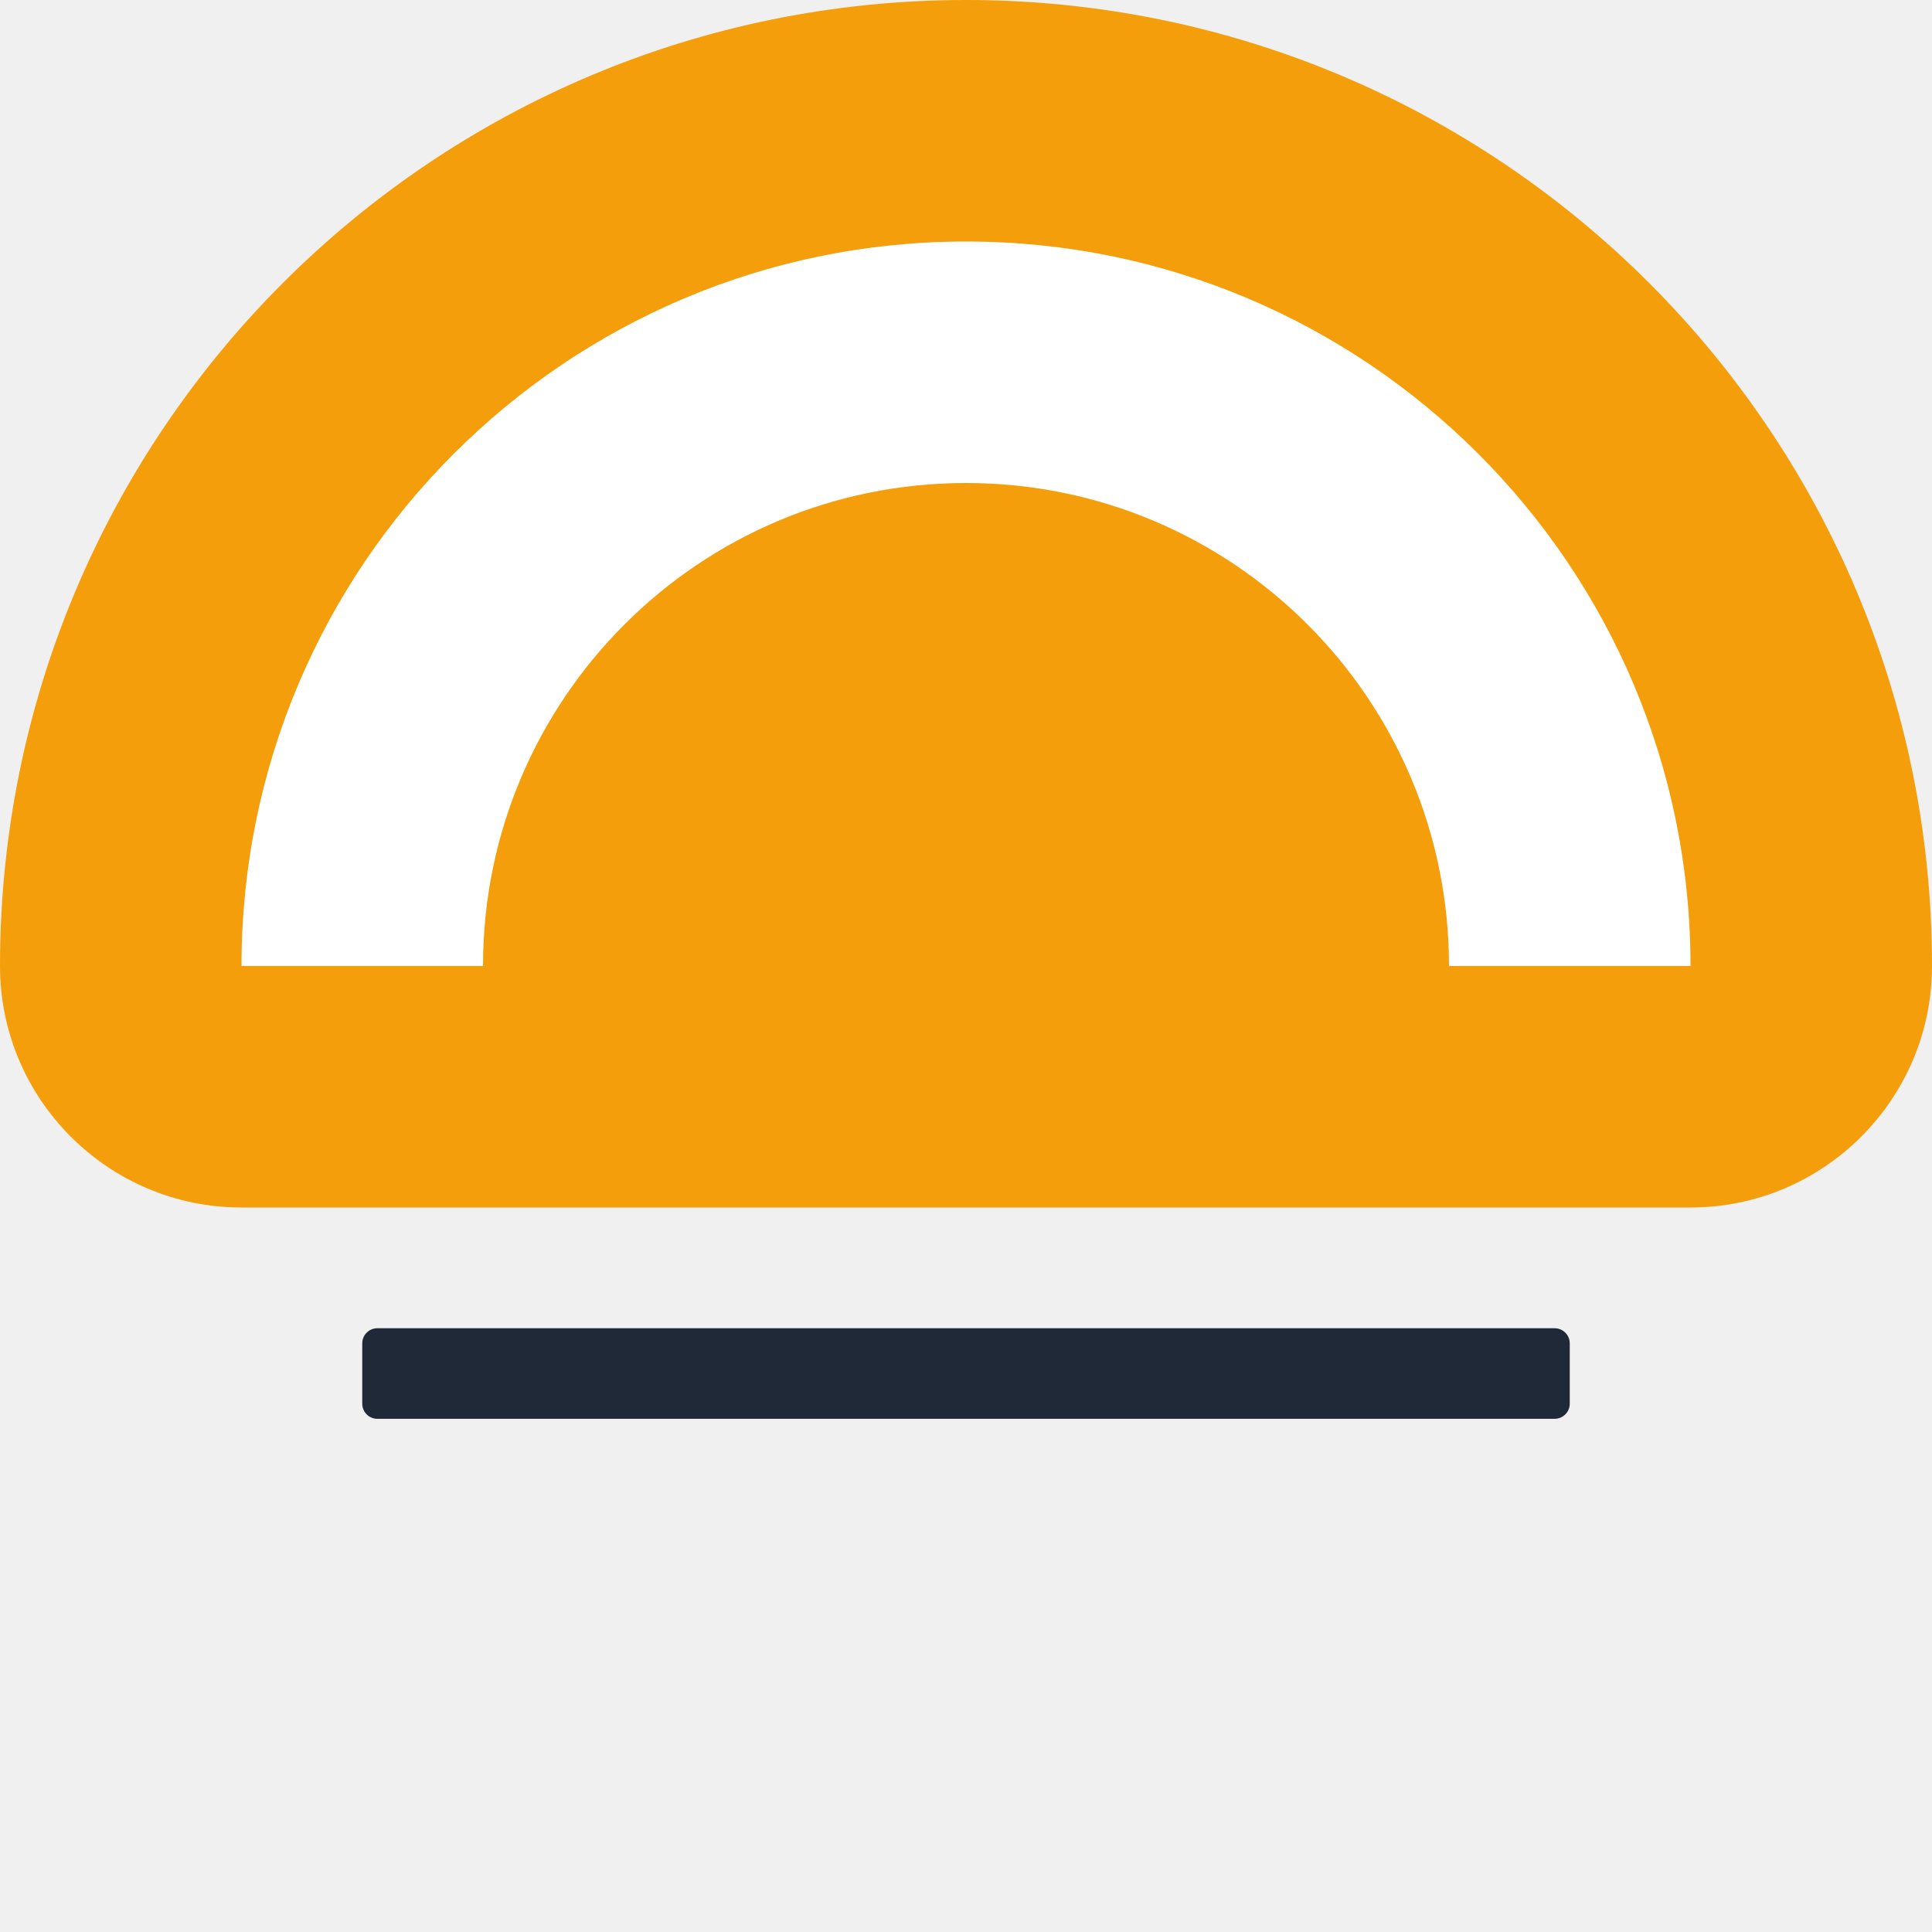
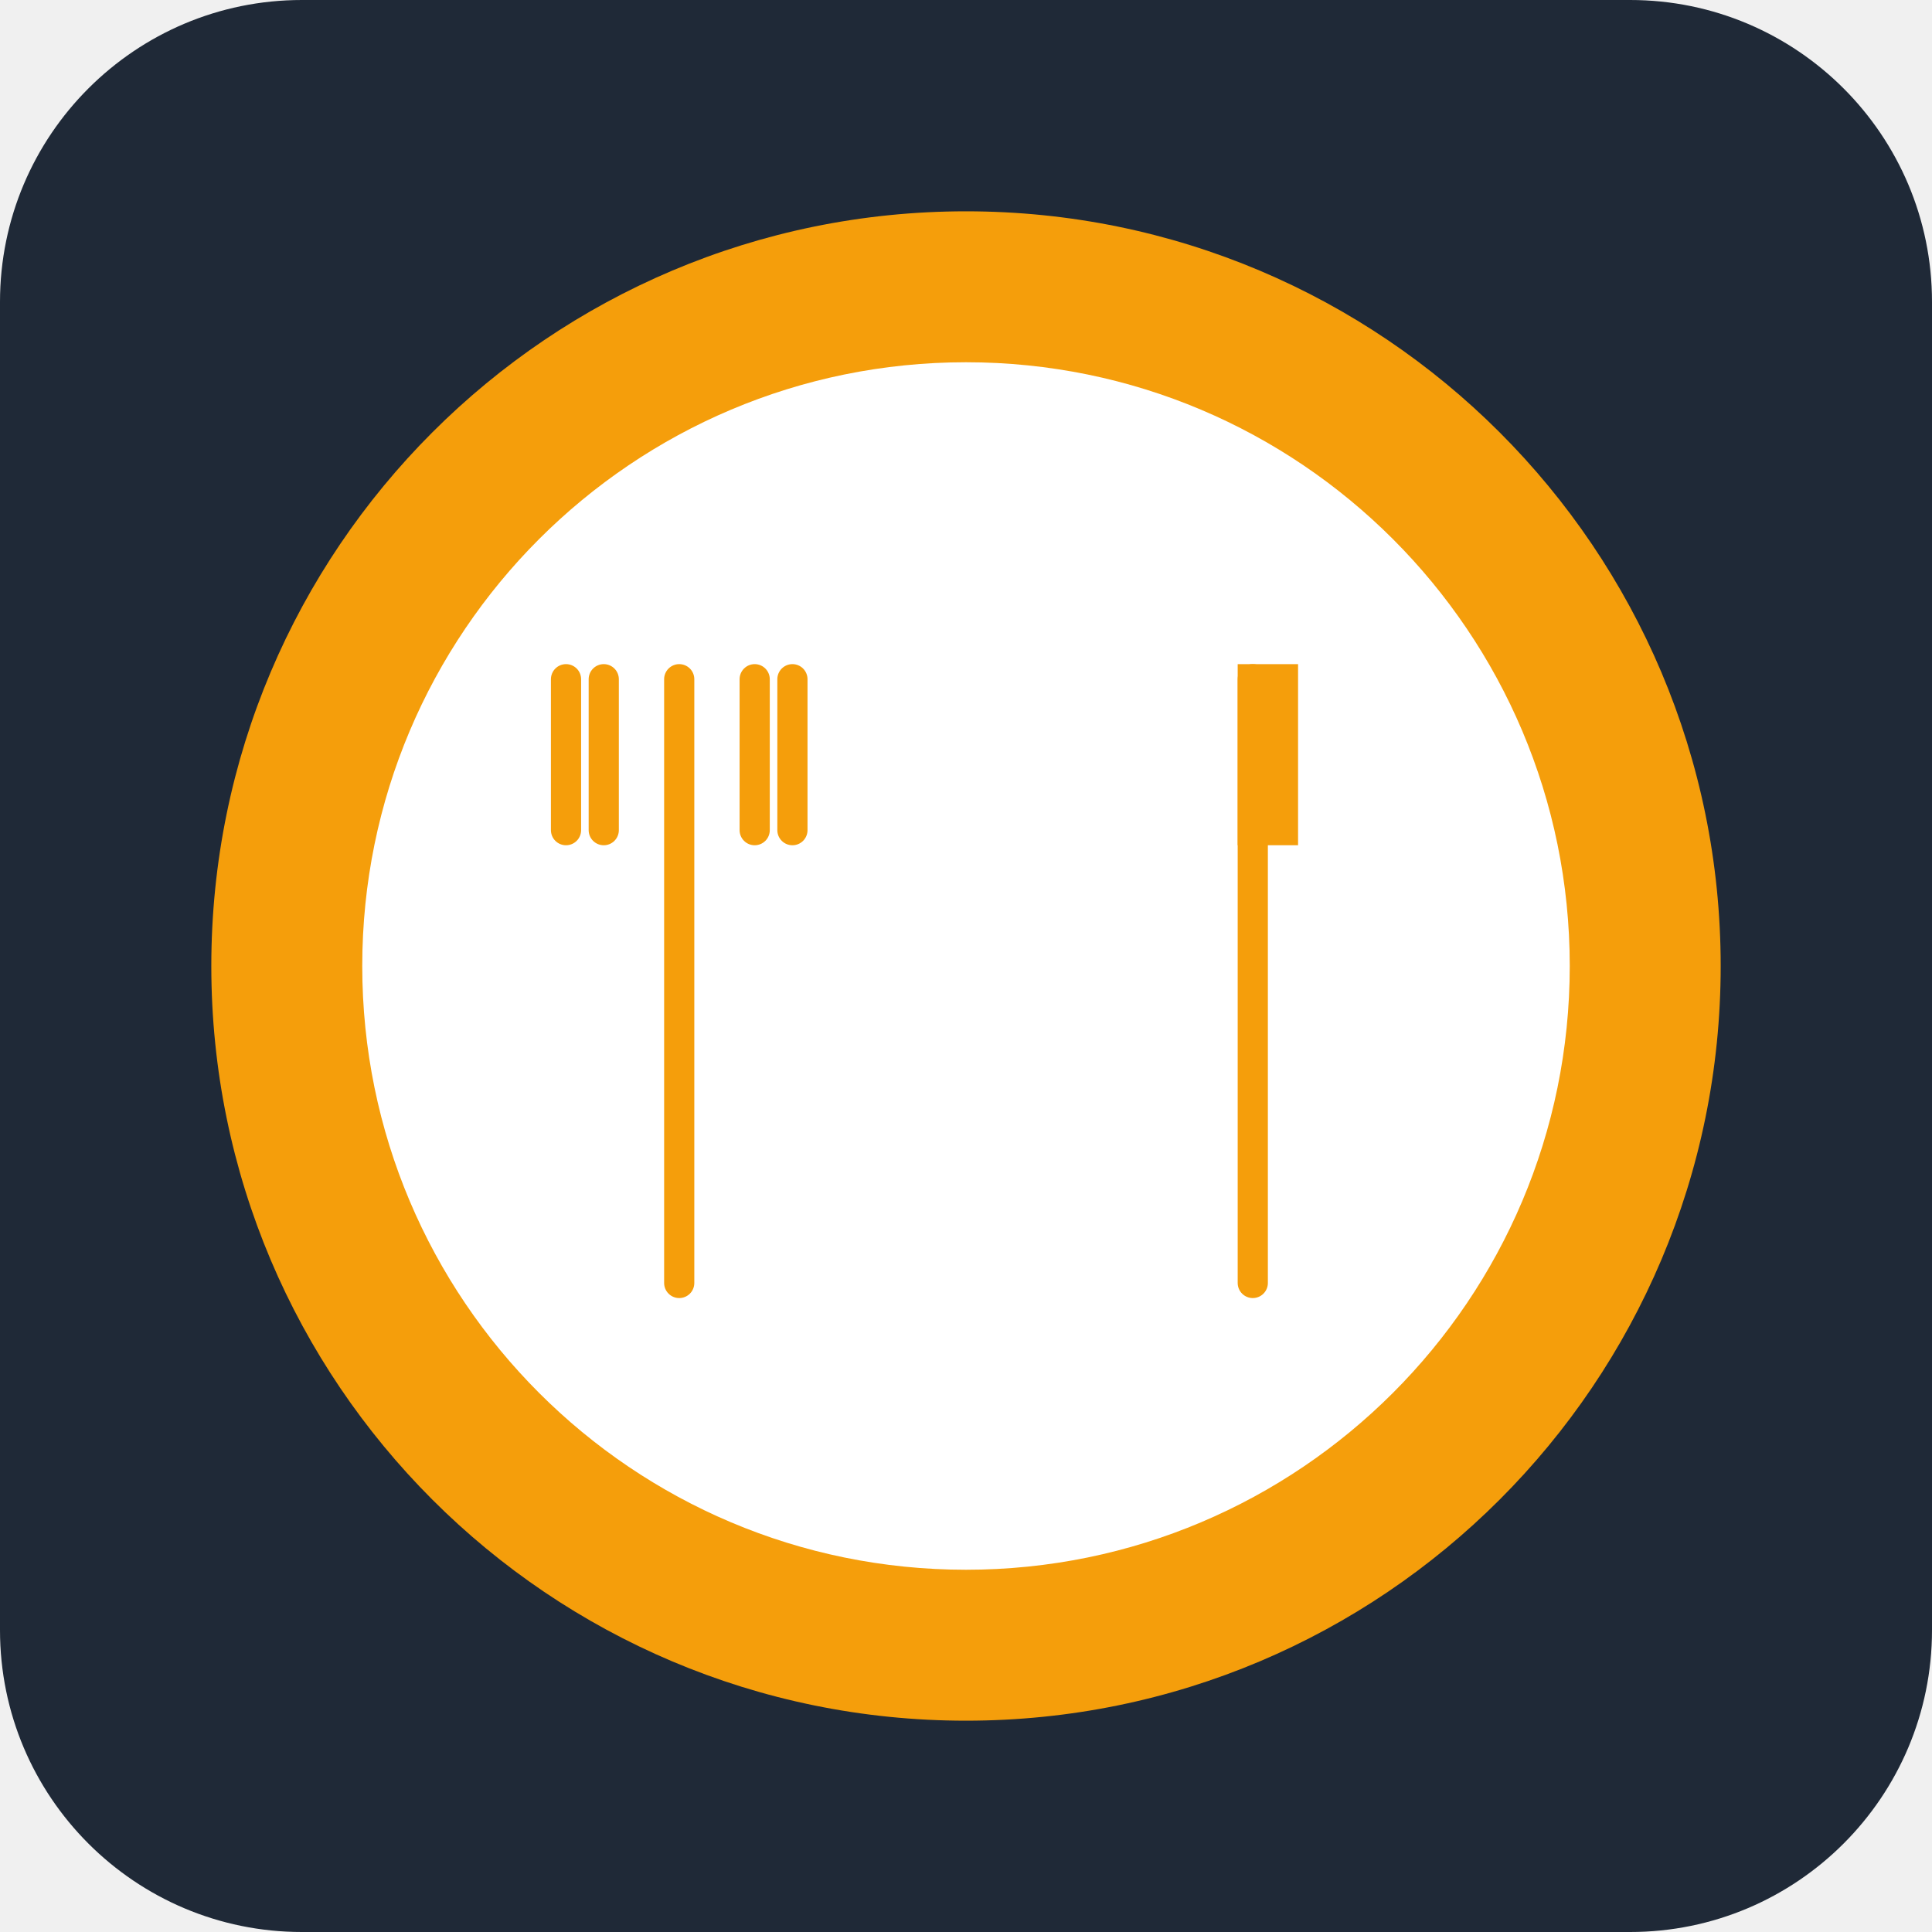
<svg xmlns="http://www.w3.org/2000/svg" viewBox="0 0 512 512" width="32" height="32">
-   <path fill="#F59E0B" d="M256 0C114.6 0 0 114.6 0 256c0 35.3 28.7 64 64 64h384c35.3 0 64-28.7 64-64C512 114.6 397.4 0 256 0z" />
-   <path fill="#FFFFFF" d="M256 64c-106 0-192 86-192 192h384c0-106-86-192-192-192z" />
-   <path fill="#F59E0B" d="M256 128c-70.7 0-128 57.3-128 128h256c0-70.7-57.3-128-128-128z" />
-   <rect fill="#1F2937" x="96" y="352" width="320" height="24" rx="4" />
+   <rect width="512" height="512" fill="#1F2937" rx="80" />
+   <circle cx="256" cy="256" r="200" fill="#F59E0B" />
+   <circle cx="256" cy="256" r="160" fill="#FFFFFF" />
+   <g fill="#F59E0B" stroke="#F59E0B" stroke-width="8" stroke-linecap="round">
+     <line x1="180" y1="180" x2="180" y2="340" />
+     <line x1="160" y1="180" x2="160" y2="220" />
+     <line x1="200" y1="180" x2="200" y2="220" />
+     <line x1="150" y1="180" x2="150" y2="220" />
+     <line x1="210" y1="180" x2="210" y2="220" />
+     <line x1="332" y1="180" x2="332" y2="340" />
+     <path d="M332 180 L340 180 L340 220 L332 220 Z" fill="#F59E0B" />
+   </g>
</svg>
